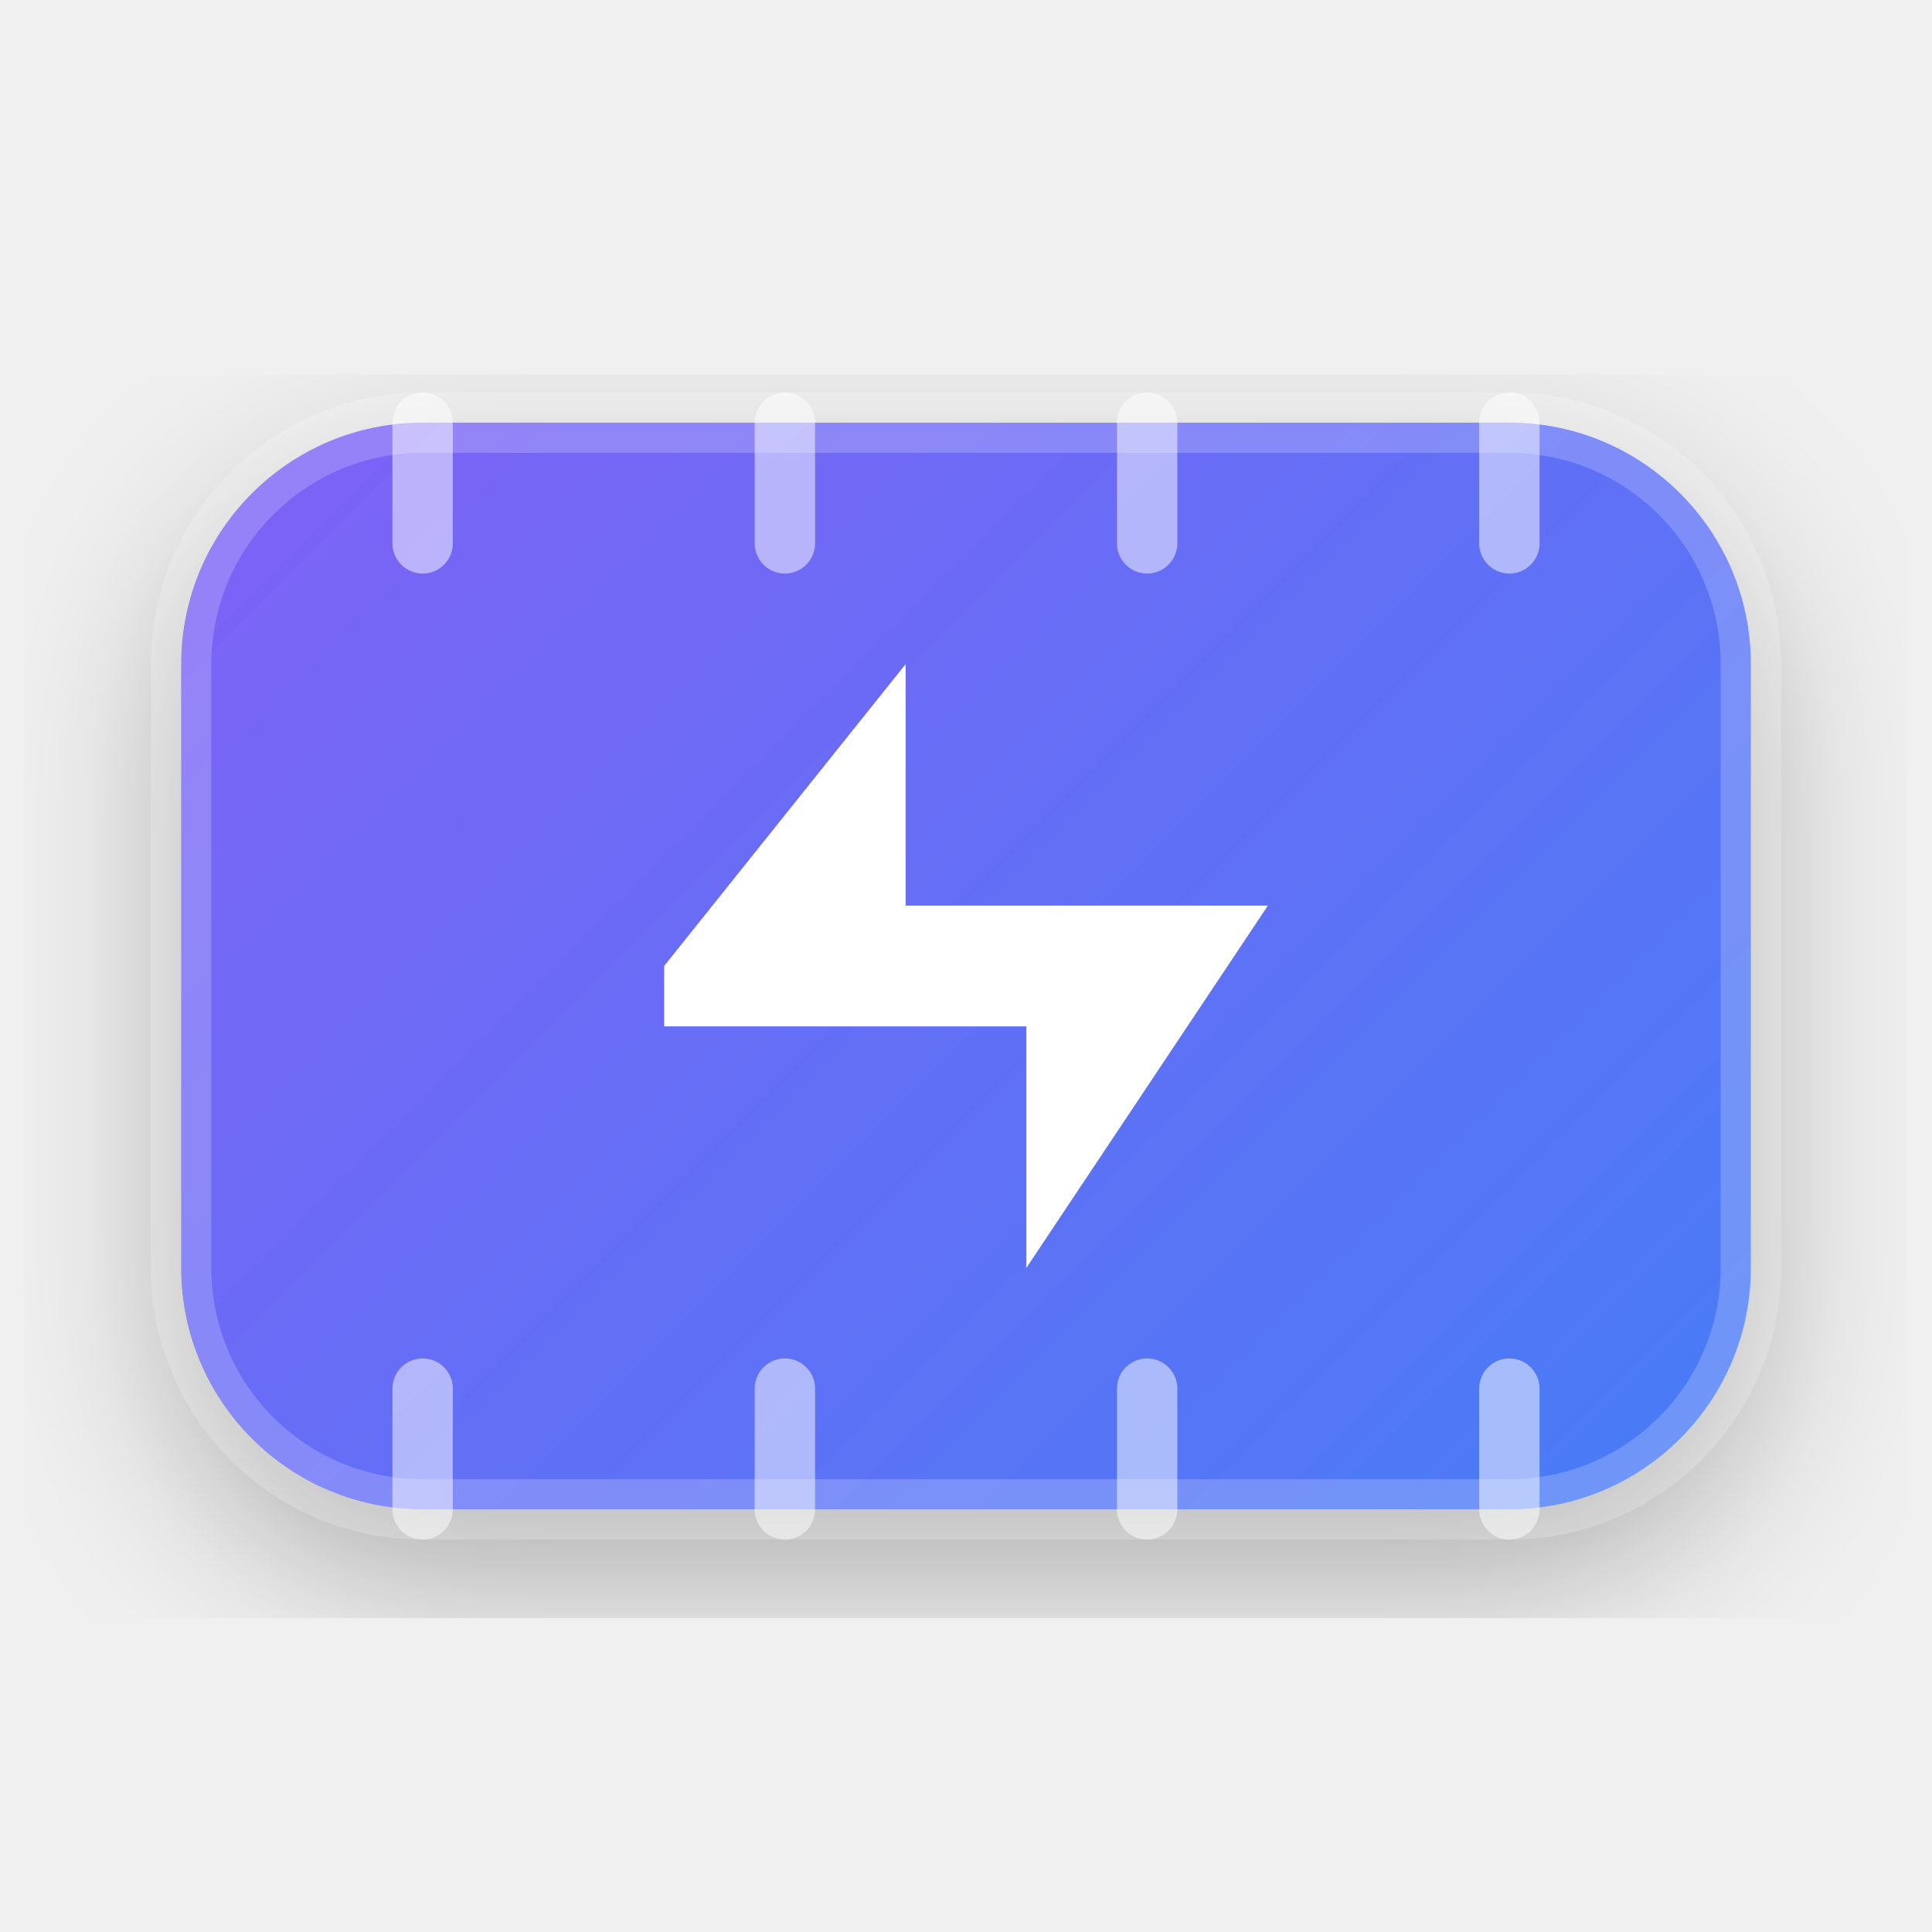
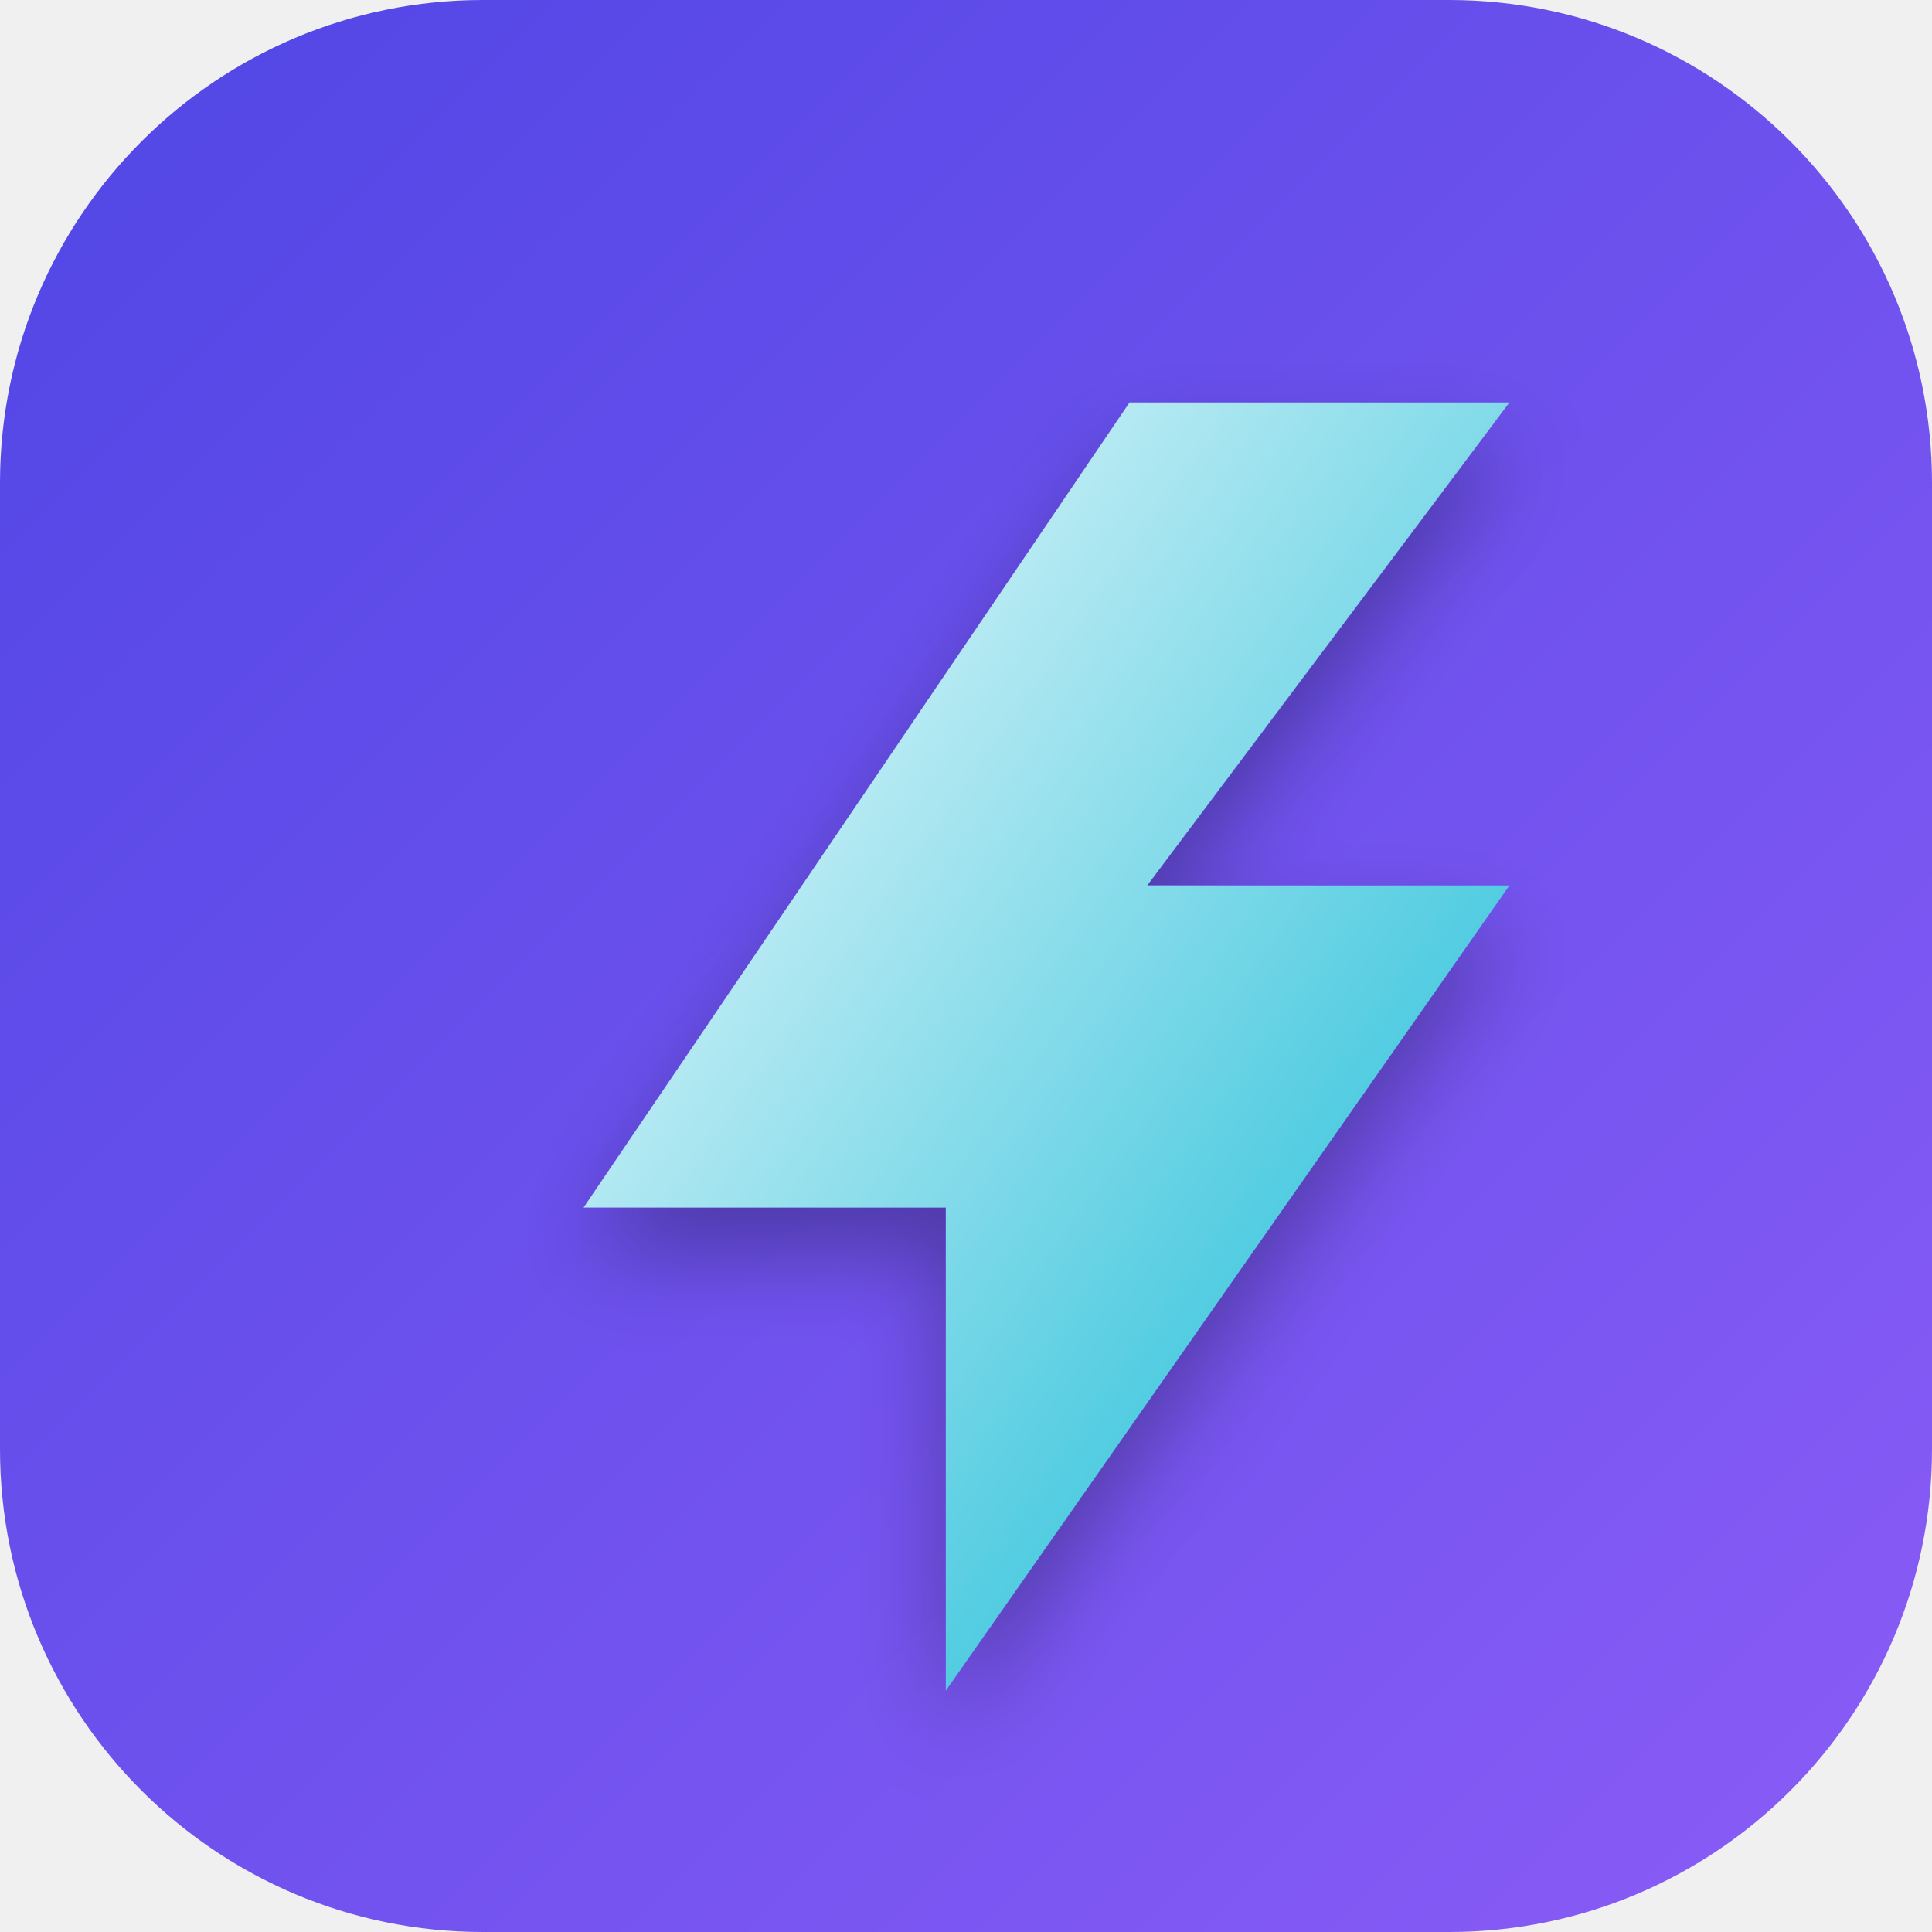
- <svg xmlns="http://www.w3.org/2000/svg" width="64" height="64" viewBox="0 0 64 64" fill="none">
+ <svg xmlns="http://www.w3.org/2000/svg" viewBox="0 0 1024 1024">
  <defs>
-     <linearGradient id="syncframe-gradient" x1="0" y1="0" x2="64" y2="64" gradientUnits="userSpaceOnUse">
-       <stop offset="0%" stop-color="#8b5cf6" />
-       <stop offset="100%" stop-color="#3b82f6" />
+     <linearGradient id="bgGrad" x1="0%" y1="0%" x2="100%" y2="100%">
+       <stop offset="0%" stop-color="#4f46e5" />
+       <stop offset="100%" stop-color="#8b5cf6" />
+     </linearGradient>
+     <linearGradient id="sparkGrad" x1="0%" y1="0%" x2="100%" y2="100%">
+       <stop offset="0%" stop-color="#fff" />
+       <stop offset="100%" stop-color="#06b6d4" />
    </linearGradient>
    <filter id="shadow" x="-10%" y="-10%" width="120%" height="120%">
-       <feDropShadow dx="0" dy="2" stdDeviation="3" flood-color="#000000" flood-opacity="0.3" />
+       <feDropShadow dx="0" dy="24" stdDeviation="24" flood-color="#000" flood-opacity="0.3" />
    </filter>
  </defs>
-   <rect x="6" y="14" width="52" height="36" rx="8" fill="url(#syncframe-gradient)" filter="url(#shadow)" />
-   <rect x="6" y="14" width="52" height="36" rx="8" fill="none" stroke="#ffffff" stroke-width="2" stroke-opacity="0.2" />
-   <path d="M22 32L30 22V30H42L34 42V34H22Z" fill="#ffffff" />
-   <line x1="14" y1="14" x2="14" y2="18" stroke="#ffffff" stroke-width="2" stroke-opacity="0.5" stroke-linecap="round" />
-   <line x1="26" y1="14" x2="26" y2="18" stroke="#ffffff" stroke-width="2" stroke-opacity="0.5" stroke-linecap="round" />
-   <line x1="38" y1="14" x2="38" y2="18" stroke="#ffffff" stroke-width="2" stroke-opacity="0.5" stroke-linecap="round" />
-   <line x1="50" y1="14" x2="50" y2="18" stroke="#ffffff" stroke-width="2" stroke-opacity="0.5" stroke-linecap="round" />
-   <line x1="14" y1="50" x2="14" y2="46" stroke="#ffffff" stroke-width="2" stroke-opacity="0.5" stroke-linecap="round" />
-   <line x1="26" y1="50" x2="26" y2="46" stroke="#ffffff" stroke-width="2" stroke-opacity="0.5" stroke-linecap="round" />
-   <line x1="38" y1="50" x2="38" y2="46" stroke="#ffffff" stroke-width="2" stroke-opacity="0.5" stroke-linecap="round" />
-   <line x1="50" y1="50" x2="50" y2="46" stroke="#ffffff" stroke-width="2" stroke-opacity="0.5" stroke-linecap="round" />
+   <rect width="1024" height="1024" rx="256" ry="256" fill="url(#bgGrad)" />
+   <path d="M598.667 213.333L309.333 640h192v256l298.667-426.667h-192l192-256H598.667z" fill="url(#sparkGrad)" filter="url(#shadow)" />
</svg>
